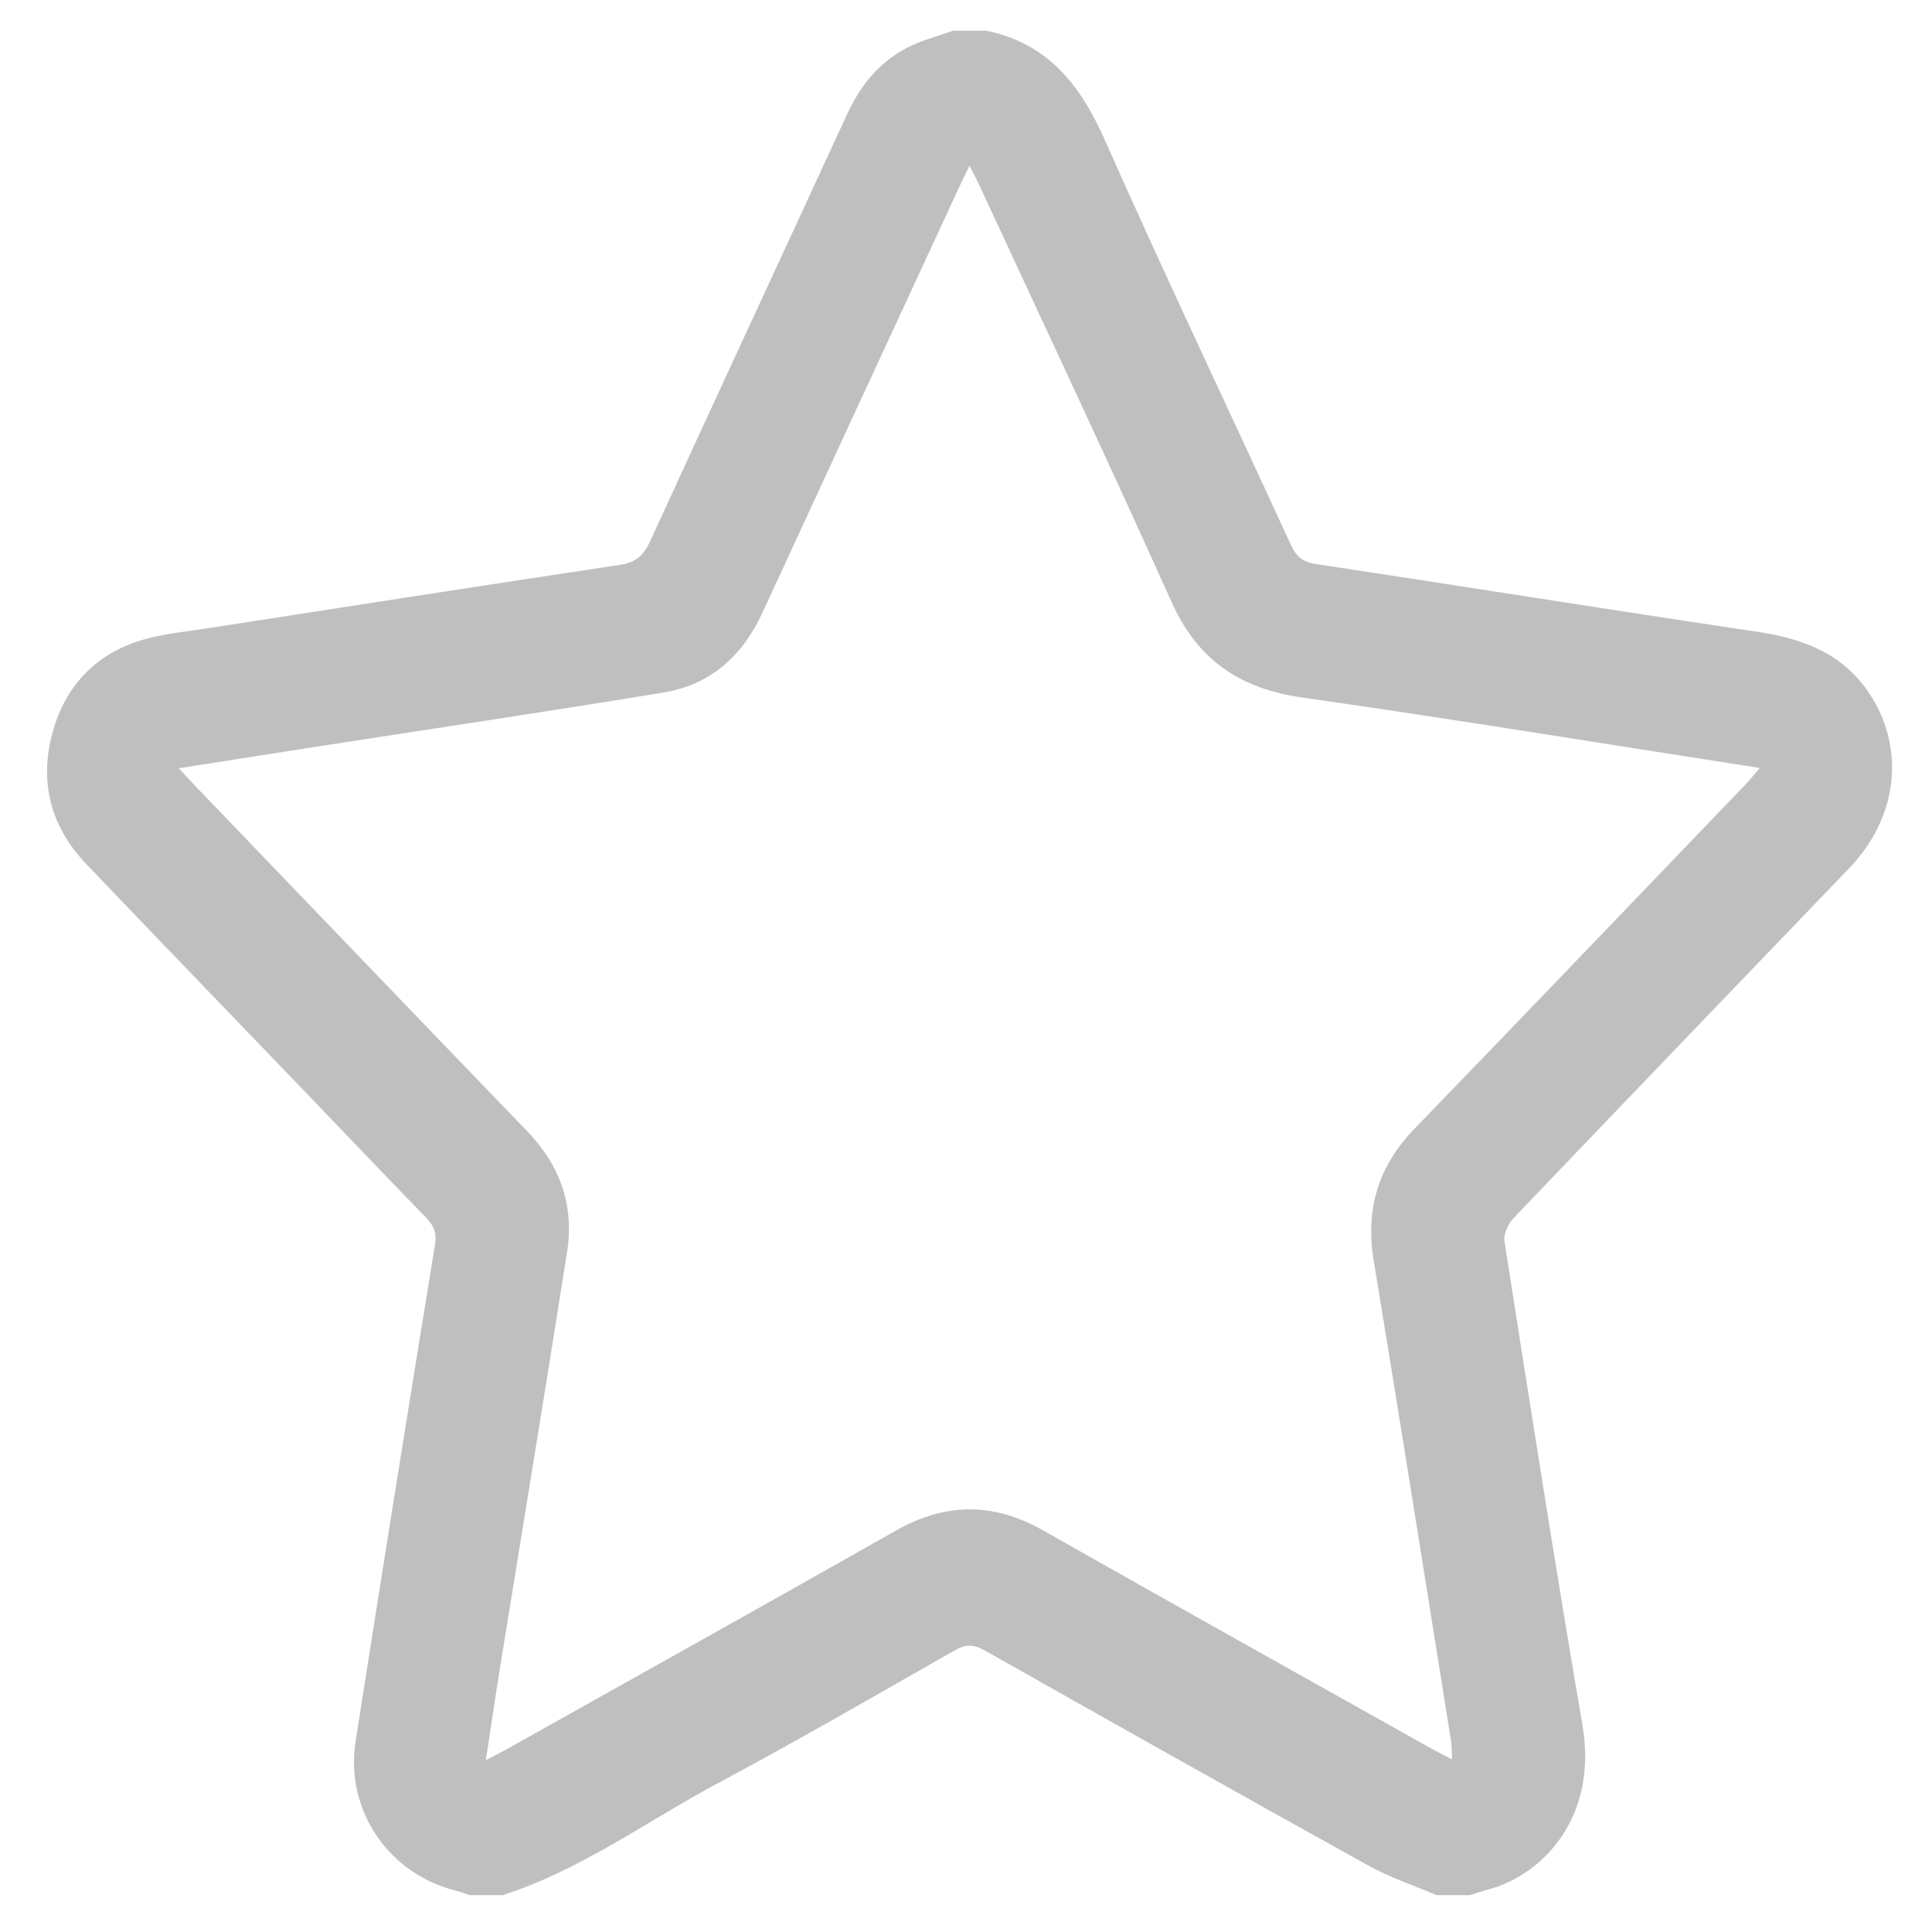
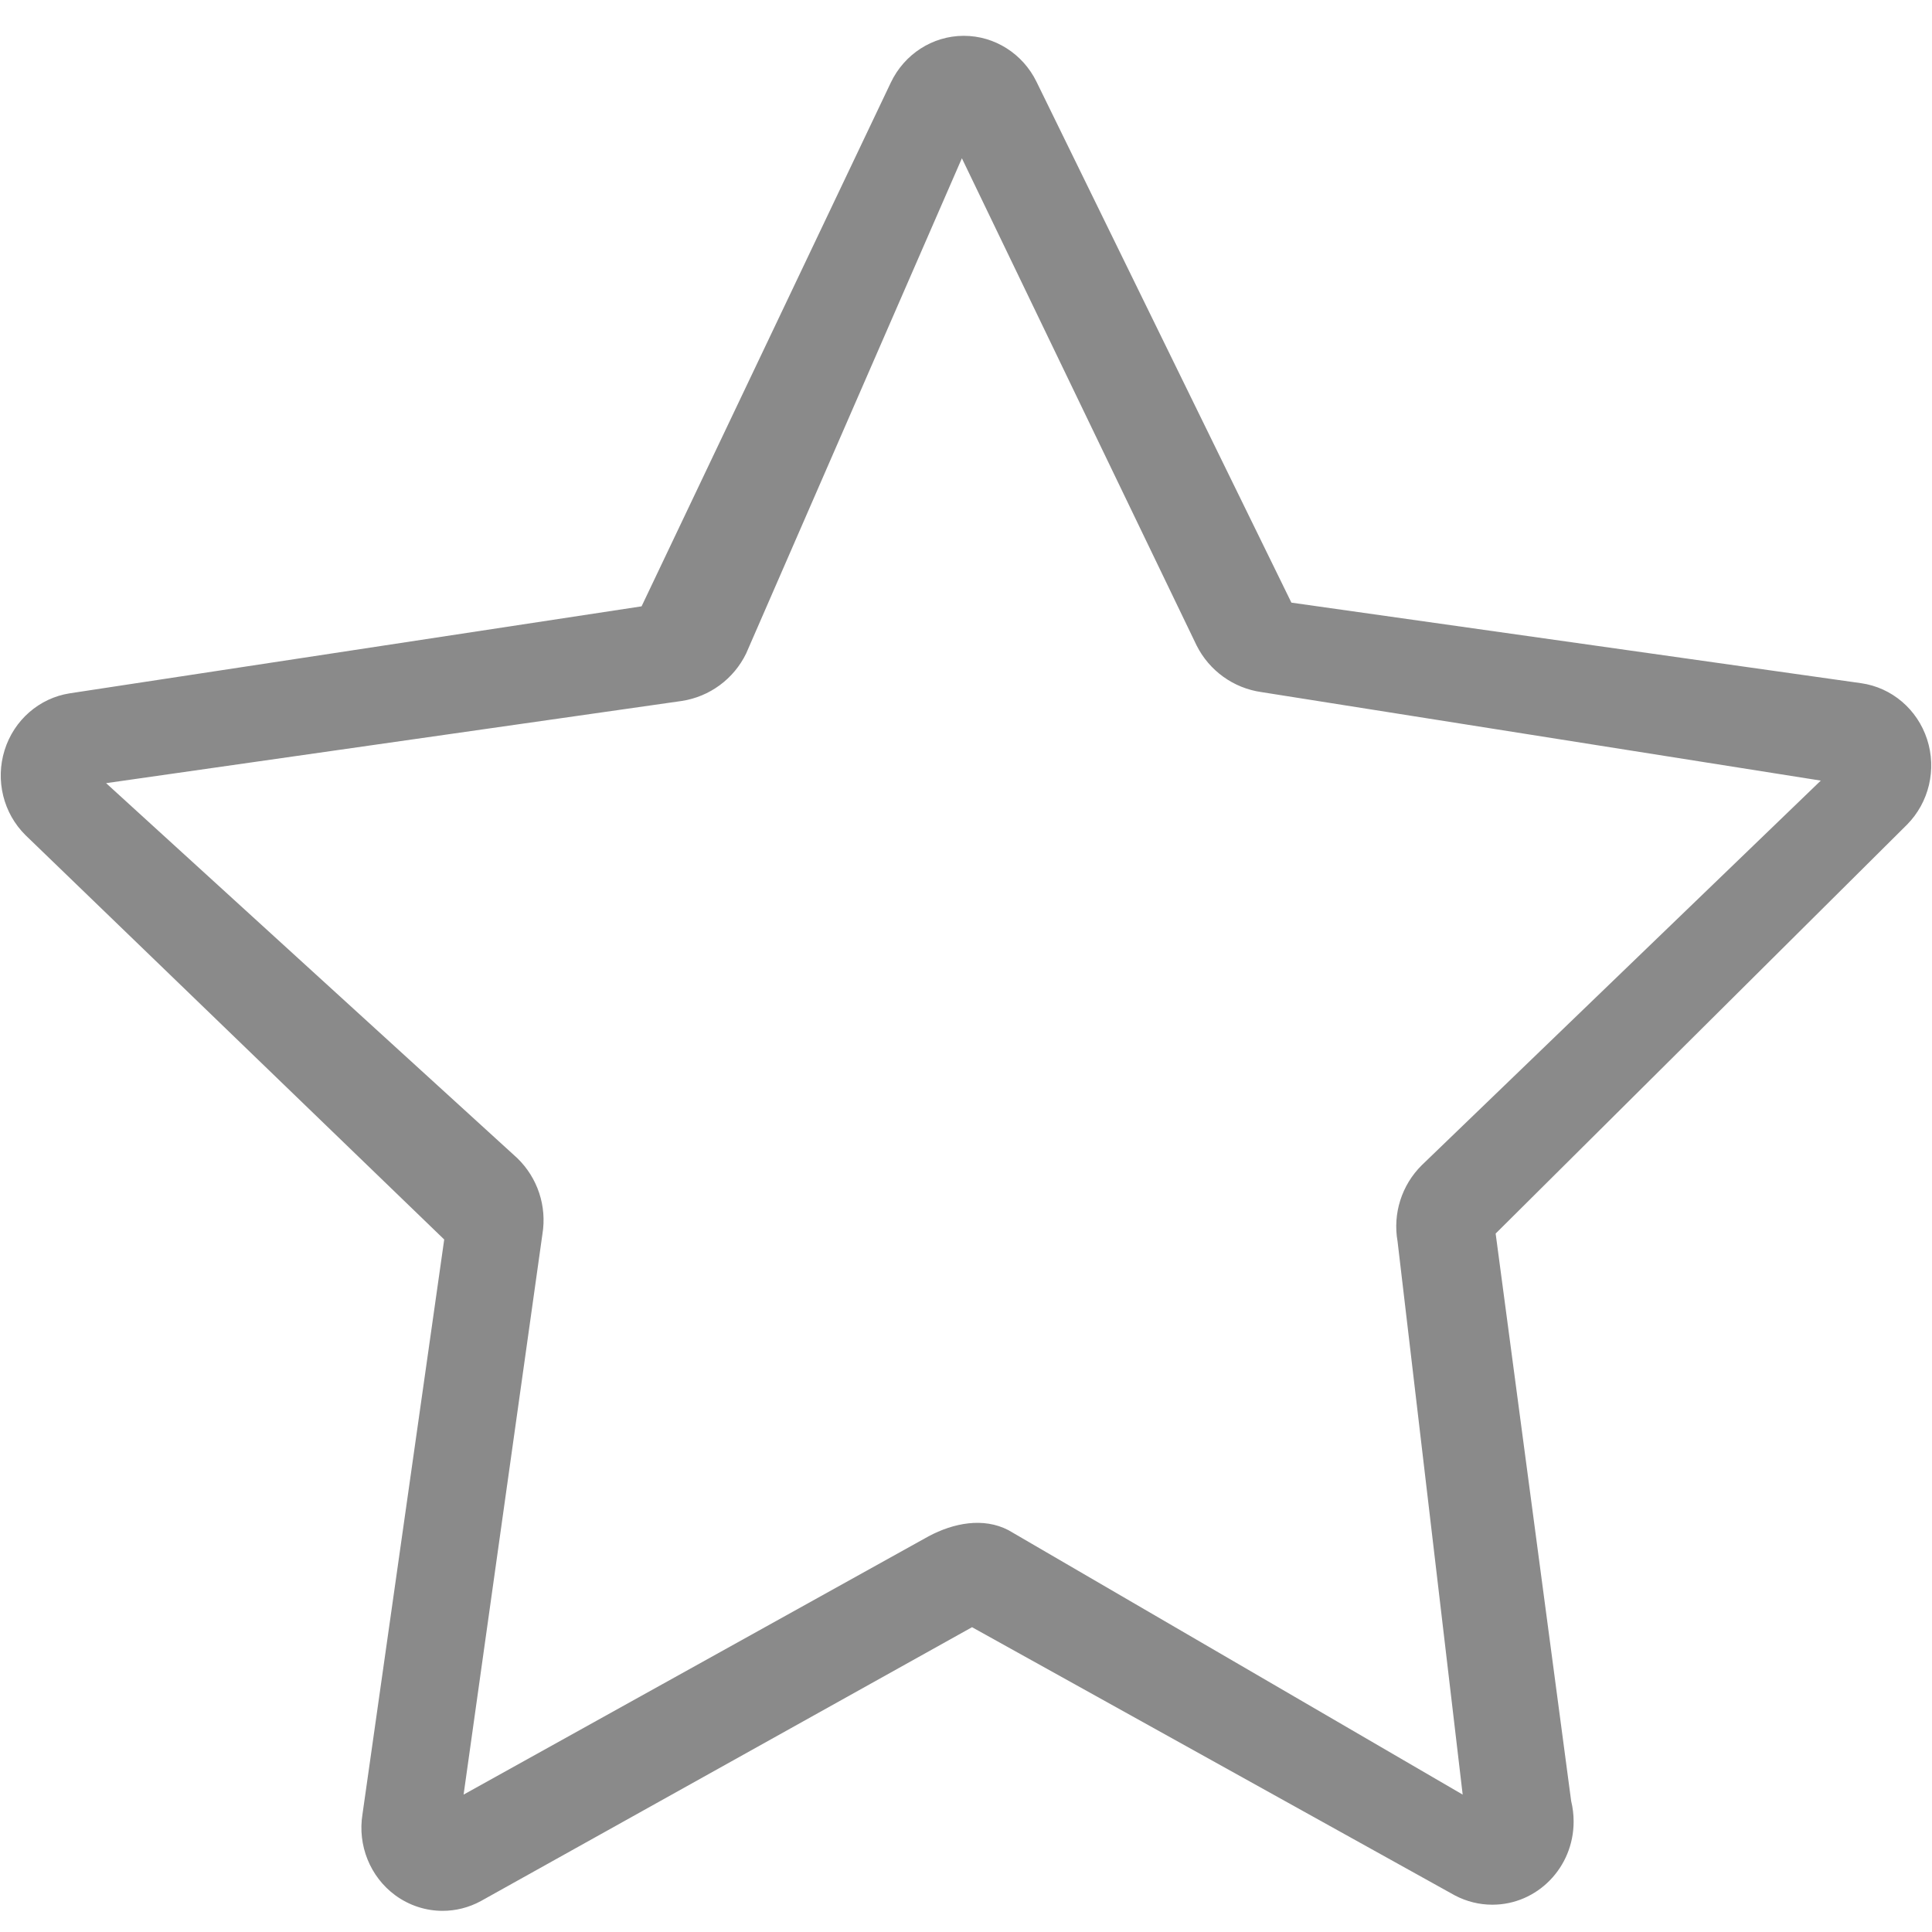
- <svg xmlns="http://www.w3.org/2000/svg" t="1506667413275" class="icon" style="" viewBox="0 0 1024 1024" version="1.1" p-id="10894" width="200" height="200">
+ <svg xmlns="http://www.w3.org/2000/svg" t="1507587109180" class="icon" style="" viewBox="0 0 1024 1024" version="1.1" p-id="14280" width="128" height="128">
  <defs>
    <style type="text/css" />
  </defs>
-   <path d="M778.953 1004.486c-5.824 0-11.649 0-17.473 0-12.078-5.165-24.71-9.324-36.137-15.662-68.017-37.713-135.793-75.858-203.513-114.1-5.749-3.248-10.049-3.281-15.783-0.017-41.79 23.779-83.415 47.893-125.802 70.57-37.707 20.173-72.529 45.972-113.843 59.207-5.825 0-11.649 0-17.474 0-2.106-0.722-4.169-1.635-6.327-2.141-36.148-8.471-59.877-42.643-54.136-79.345 13.728-87.768 27.767-175.487 42.067-263.163 1.039-6.374-0.522-10.172-4.668-14.438-22.548-23.199-44.861-46.625-67.275-69.952-37.656-39.192-75.43-78.27-112.95-117.59-19.548-20.487-25.203-45.062-17.14-71.815 7.775-25.796 25.809-42.091 52.208-48.257 9.726-2.273 19.746-3.293 29.641-4.825 72.789-11.27 145.558-22.661 218.396-33.6 8.433-1.267 12.487-5.157 15.906-12.621 34.574-75.475 69.58-150.751 104.311-226.155 7.144-15.509 17.38-28.115 32.743-35.732 7.427-3.682 15.642-5.773 23.501-8.582 5.824 0 11.649 0 17.473 0 32.838 6.657 50.042 28.932 63.045 58.254 31.821 71.75 65.563 142.646 98.334 213.978 2.8 6.094 6.052 9.34 13.213 10.42 77.942 11.763 155.771 24.276 233.737 35.868 24.407 3.629 45.68 11.389 59.877 32.893 19.15 29.003 15.03 65.588-10.621 92.316-59.364 61.857-118.839 123.608-178.034 185.631-2.863 2.999-5.431 8.464-4.835 12.262 13.424 85.528 26.714 171.083 41.337 256.409 8.405 49.04-21.255 79.448-49.692 87.115C785.649 1002.331 782.315 1003.458 778.953 1004.486zM769.576 932.519c-0.196-4.233-0.058-7.072-0.496-9.818-13.58-84.839-26.979-169.711-40.981-254.483-4.517-27.341 2.399-50.117 21.661-70.023 58.491-60.44 116.635-121.217 174.891-181.884 2.516-2.622 4.8-5.465 8.113-9.256-82.095-12.756-162.097-25.888-242.342-37.317-33.131-4.716-55.631-19.785-69.537-50.781-33.181-73.968-67.796-147.292-101.851-220.865-1.402-3.026-2.999-5.959-5.178-10.267-2.298 4.748-3.88 7.888-5.355 11.076-34.847 75.344-69.726 150.674-104.497 226.052-10.475 22.708-27.475 37.986-52.151 42.059-63.103 10.414-126.378 19.778-189.582 29.589-21.837 3.39-43.663 6.852-67.471 10.593 3.943 4.253 6.459 7.056 9.064 9.768 58.497 60.884 116.931 121.828 175.551 182.595 17.372 18.006 25.016 39.276 21.167 63.8-11.619 74.031-23.846 147.967-35.781 221.948-2.45 15.187-4.661 30.412-7.287 47.61 5.003-2.621 8.118-4.153 11.143-5.85 68.772-38.569 137.648-76.958 206.24-115.844 26.319-14.921 51.697-14.98 78.037-0.038 68.302 38.744 136.892 76.981 205.378 115.402C761.617 928.443 765.016 930.127 769.576 932.519z" p-id="10895" fill="#bfbfbf" />
+   <path d="M234.588 1012.787C225.754 1012.787 216.947 1009.999 209.492 1004.533 196.185 994.761 189.448 978.088 192.126 961.553L235.444 656.961 13.554 442.693C1.765 431.071-2.542 413.598 2.427 397.642 7.397 381.659 20.815 369.982 36.993 367.47L340.053 321.37 472.161 43.749C479.339 28.676 494.248 19.07 510.62 18.987L510.868 18.987C527.157 18.987 542.066 28.428 549.354 43.307L684.471 319.41 986.482 362.115C1002.716 364.433 1016.244 375.972 1021.407 391.873 1026.57 407.773 1022.428 425.302 1010.75 437.089L792.725 653.814 832.757 954.651C833.613 958.102 834.055 961.746 834.055 965.5 834.055 989.82 814.784 1009.502 791.04 1009.53L790.902 1009.53C784.111 1009.53 777.319 1007.873 771.079 1004.589L515.203 862.451 254.826 1007.625C248.476 1011.076 241.518 1012.787 234.588 1012.787L234.588 1012.787ZM56.237 415.088 274.179 613.843C284.947 624.277 289.944 639.322 287.487 654.146L245.715 951.173 492.149 814.281C505.374 807.214 521.194 804.095 534.501 811.024L775.248 951.173 740.738 657.983C738.115 643.214 742.946 628.059 753.603 617.542L965.058 413.736 668.651 366.835C653.826 364.765 640.96 355.517 634.223 342.101L509.819 83.886 395.464 346.38C388.893 359.879 376.138 369.264 361.34 371.528L56.237 415.088 56.237 415.088Z" p-id="14281" fill="#8a8a8a" />
</svg>
